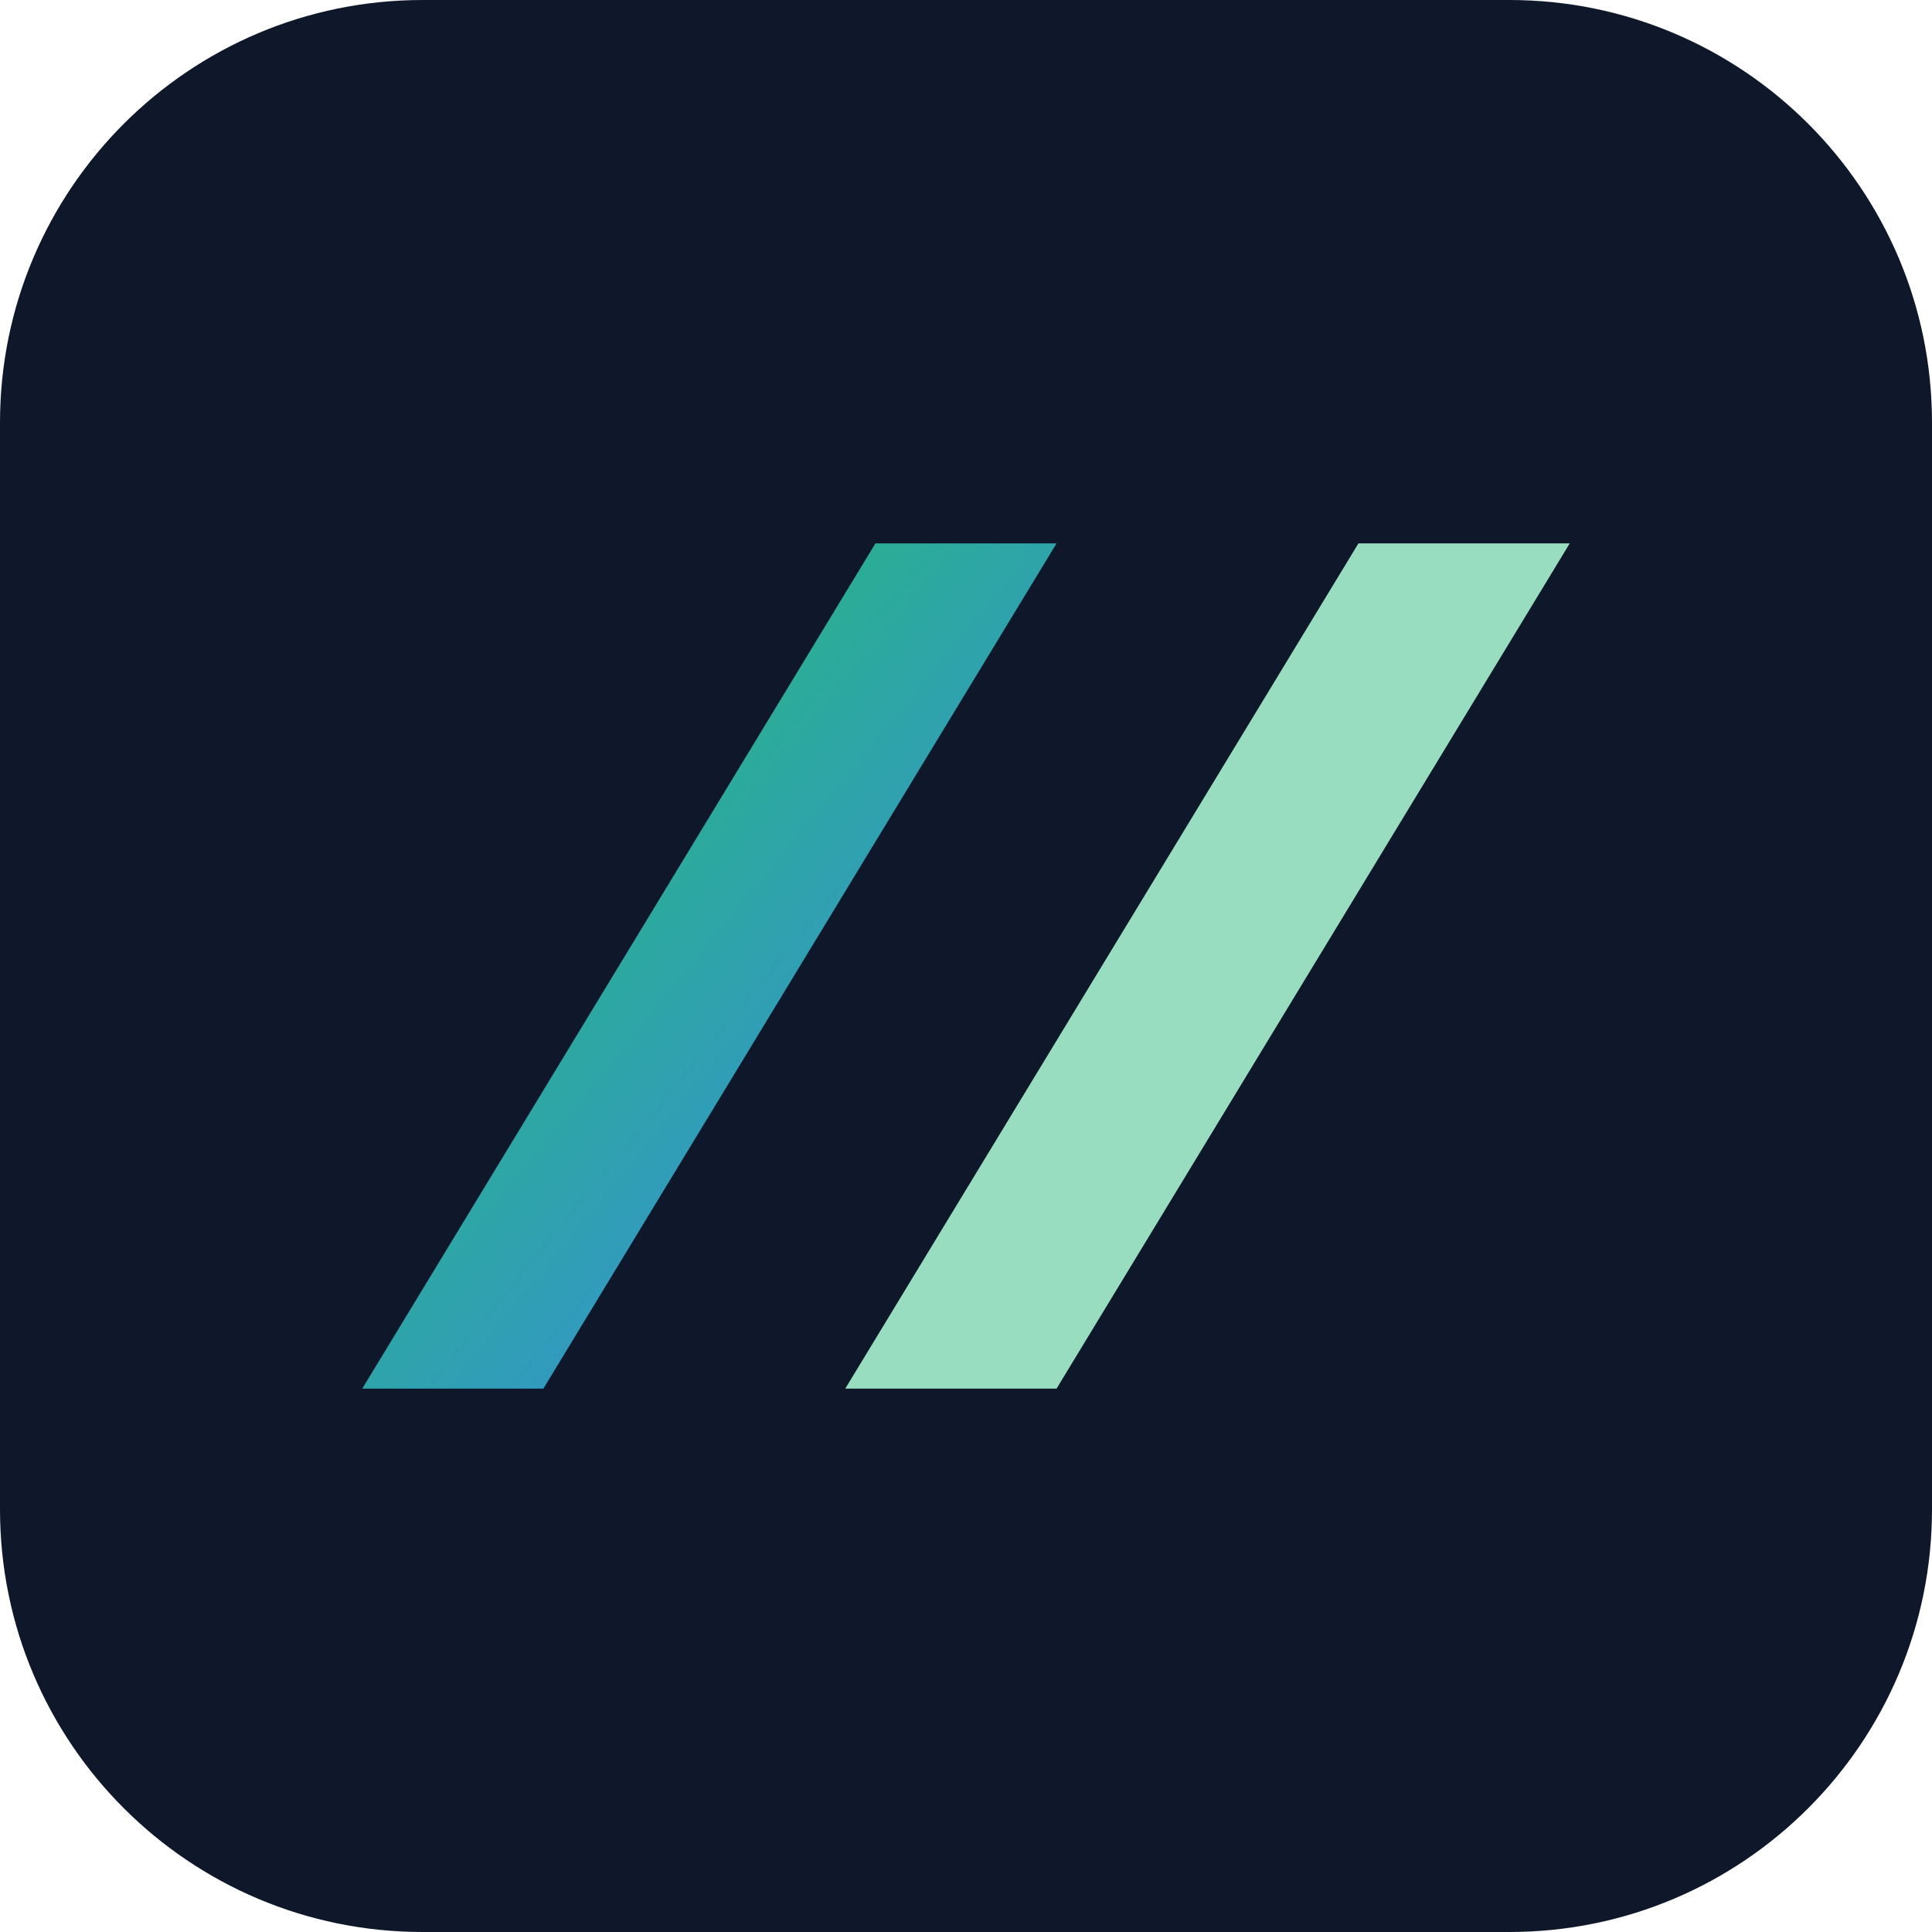
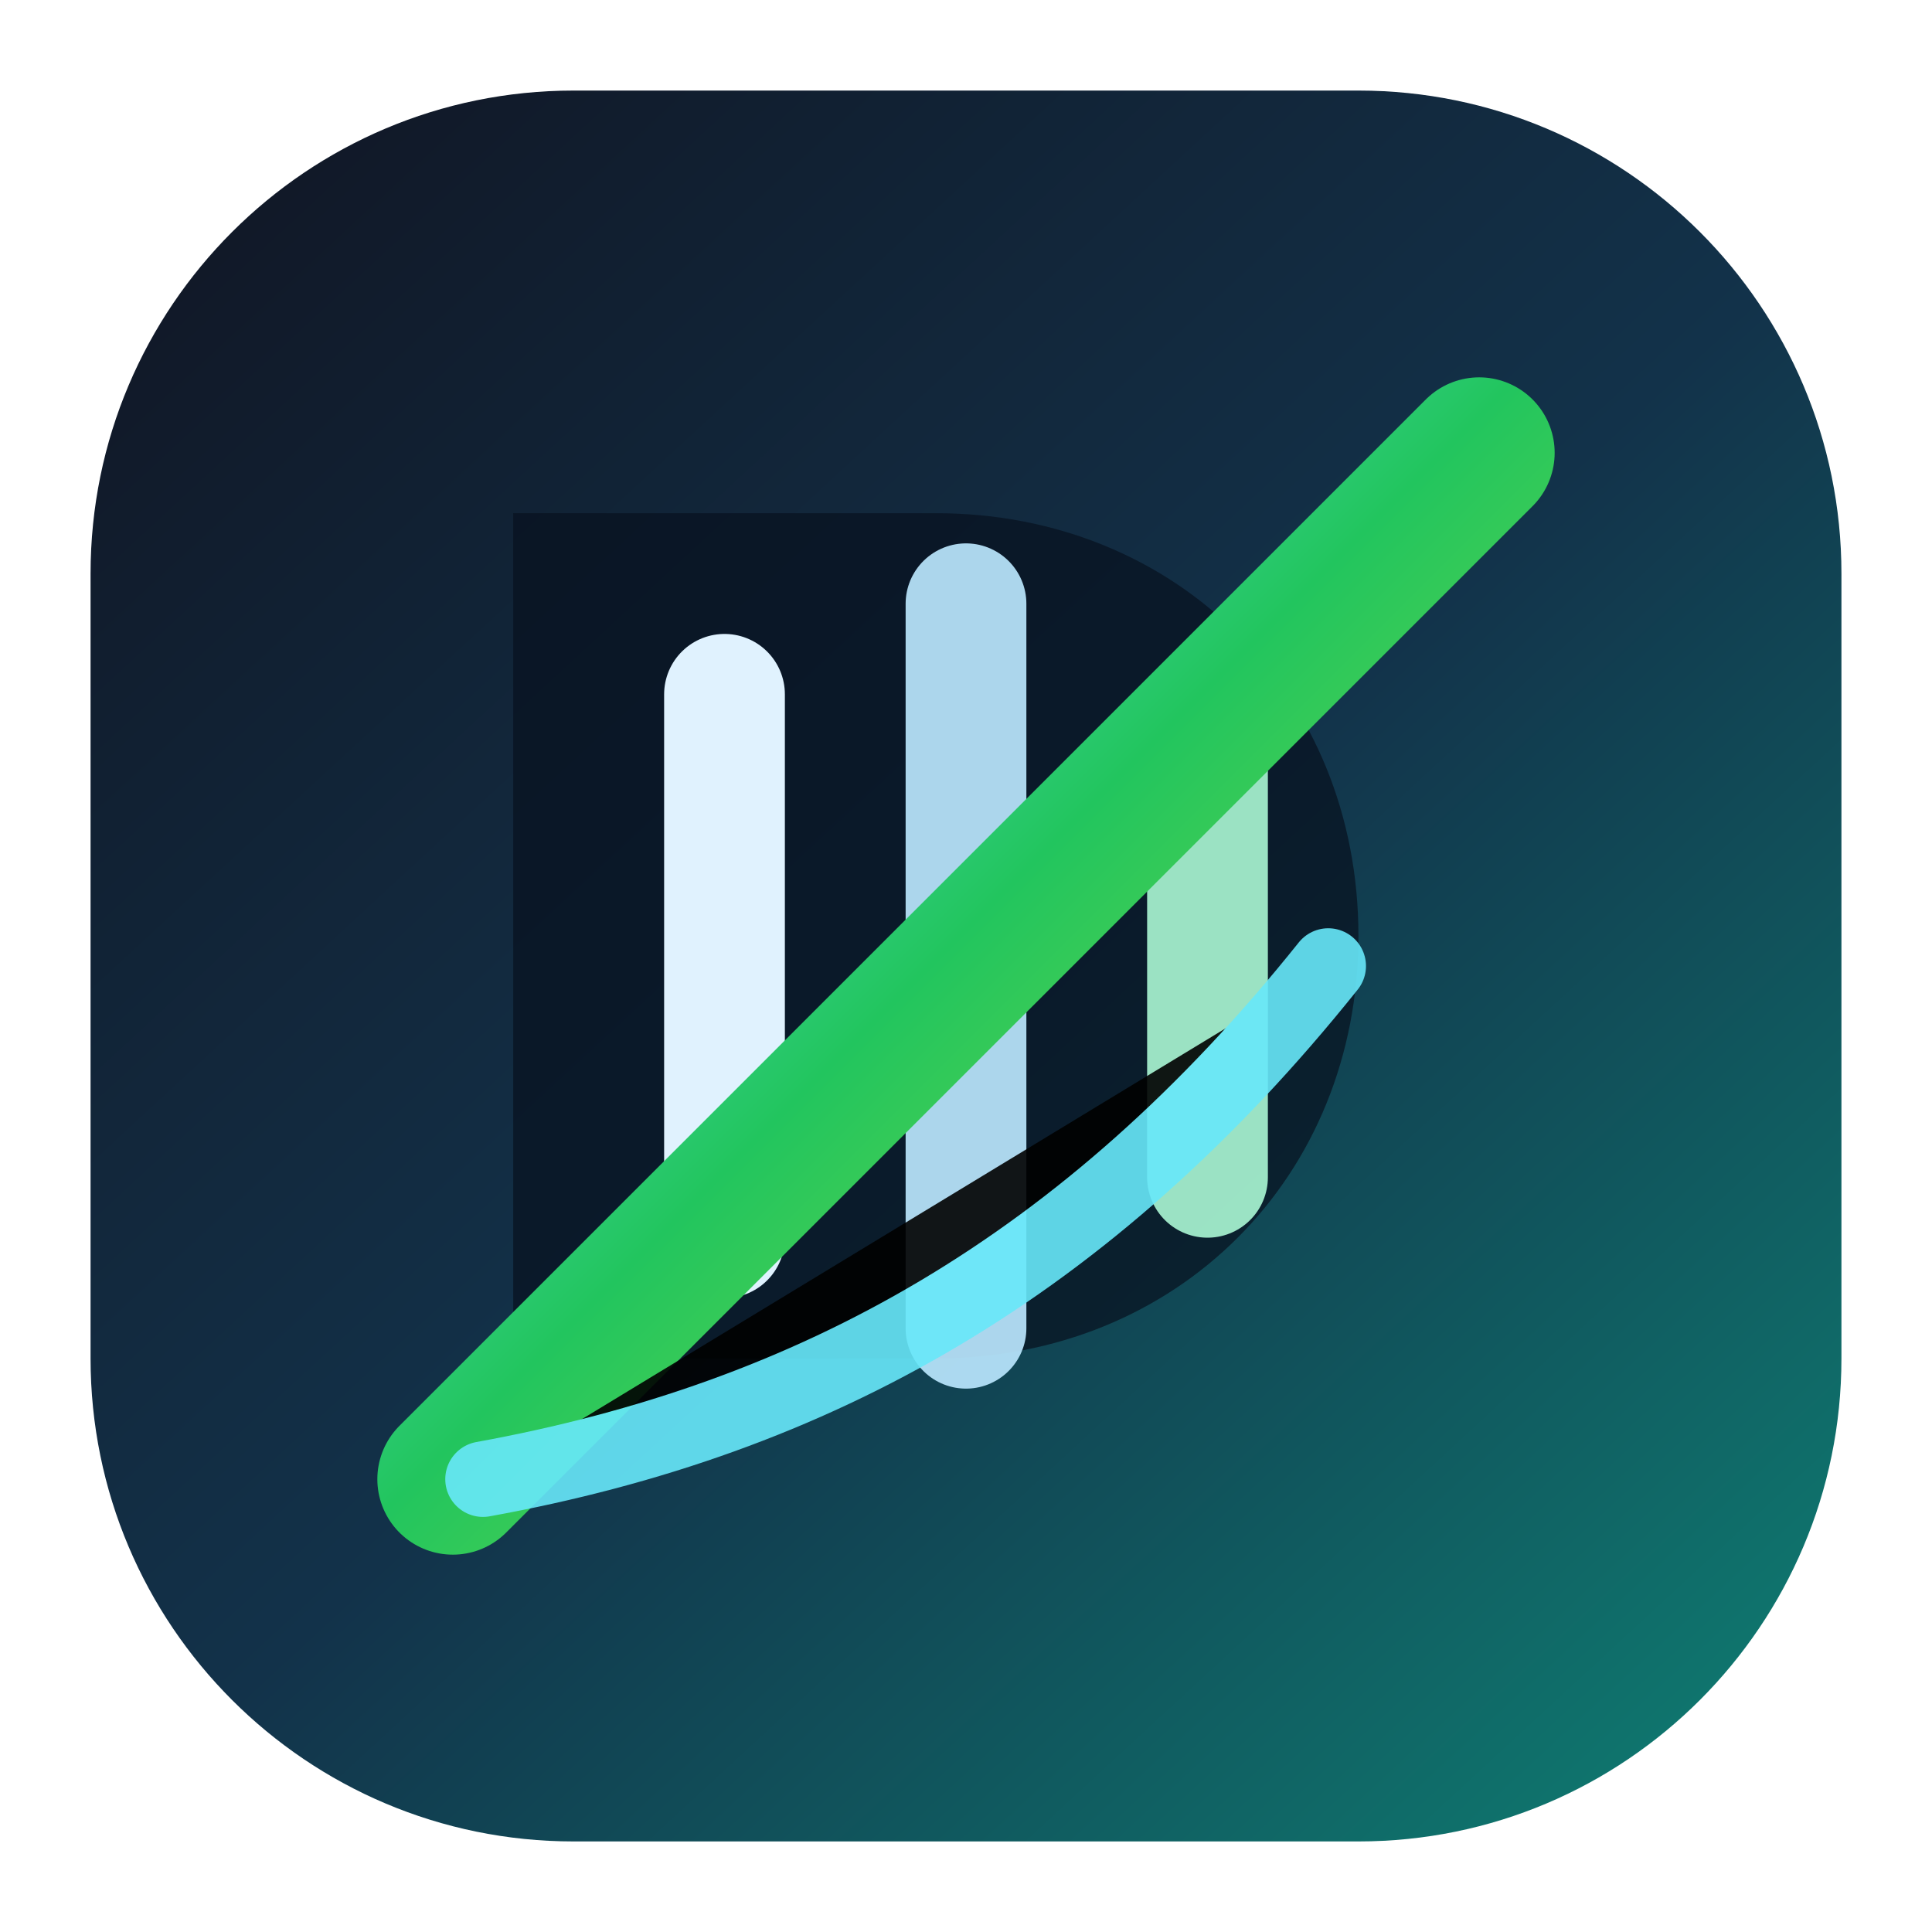
<svg xmlns="http://www.w3.org/2000/svg" viewBox="0 0 64 64" role="img" aria-label="PrismTrack">
  <defs>
-     <linearGradient id="g" x1="0" y1="0" x2="1" y2="1">
-       <stop offset="0%" stop-color="#22c55e" />
-       <stop offset="100%" stop-color="#3b82f6" />
+     <linearGradient id="bg" x1="8" y1="6" x2="56" y2="58" gradientUnits="userSpaceOnUse">
+       <stop offset="0" stop-color="#111827" />
+       <stop offset="0.52" stop-color="#12324a" />
+       <stop offset="1" stop-color="#0f766e" />
+     </linearGradient>
+     <linearGradient id="beam" x1="18" y1="16" x2="50" y2="48" gradientUnits="userSpaceOnUse">
+       <stop offset="0" stop-color="#67e8f9" />
+       <stop offset="0.45" stop-color="#22c55e" />
+       <stop offset="1" stop-color="#a3e635" />
    </linearGradient>
  </defs>
-   <rect width="64" height="64" rx="14" fill="#0f172a" />
-   <path d="M12 46 29 18h6L18 46z" fill="url(#g)" />
-   <path d="M35 18h17L35 46h-7L45 18z" fill="#a7f3d0" opacity="0.9" />
+   <rect x="3" y="3" width="58" height="58" rx="16" fill="url(#bg)" />
+   <path d="M17 17h14c8 0 14 6 14 14s-6 14-14 14H17V17z" fill="#07111f" opacity="0.72" />
+   <path d="M24 23v18" stroke="#e0f2fe" stroke-width="4" stroke-linecap="round" />
+   <path d="M32 20v24" stroke="#bae6fd" stroke-width="4" stroke-linecap="round" opacity="0.92" />
+   <path d="M40 25v14" stroke="#a7f3d0" stroke-width="4" stroke-linecap="round" opacity="0.92" />
+   <path d="M15 49 49 15" stroke="url(#beam)" stroke-width="5" stroke-linecap="round" />
+   <path d="M16 49c11-2 20-7 28-17" stroke="#67e8f9" stroke-width="2.5" stroke-linecap="round" opacity="0.9" />
</svg>
